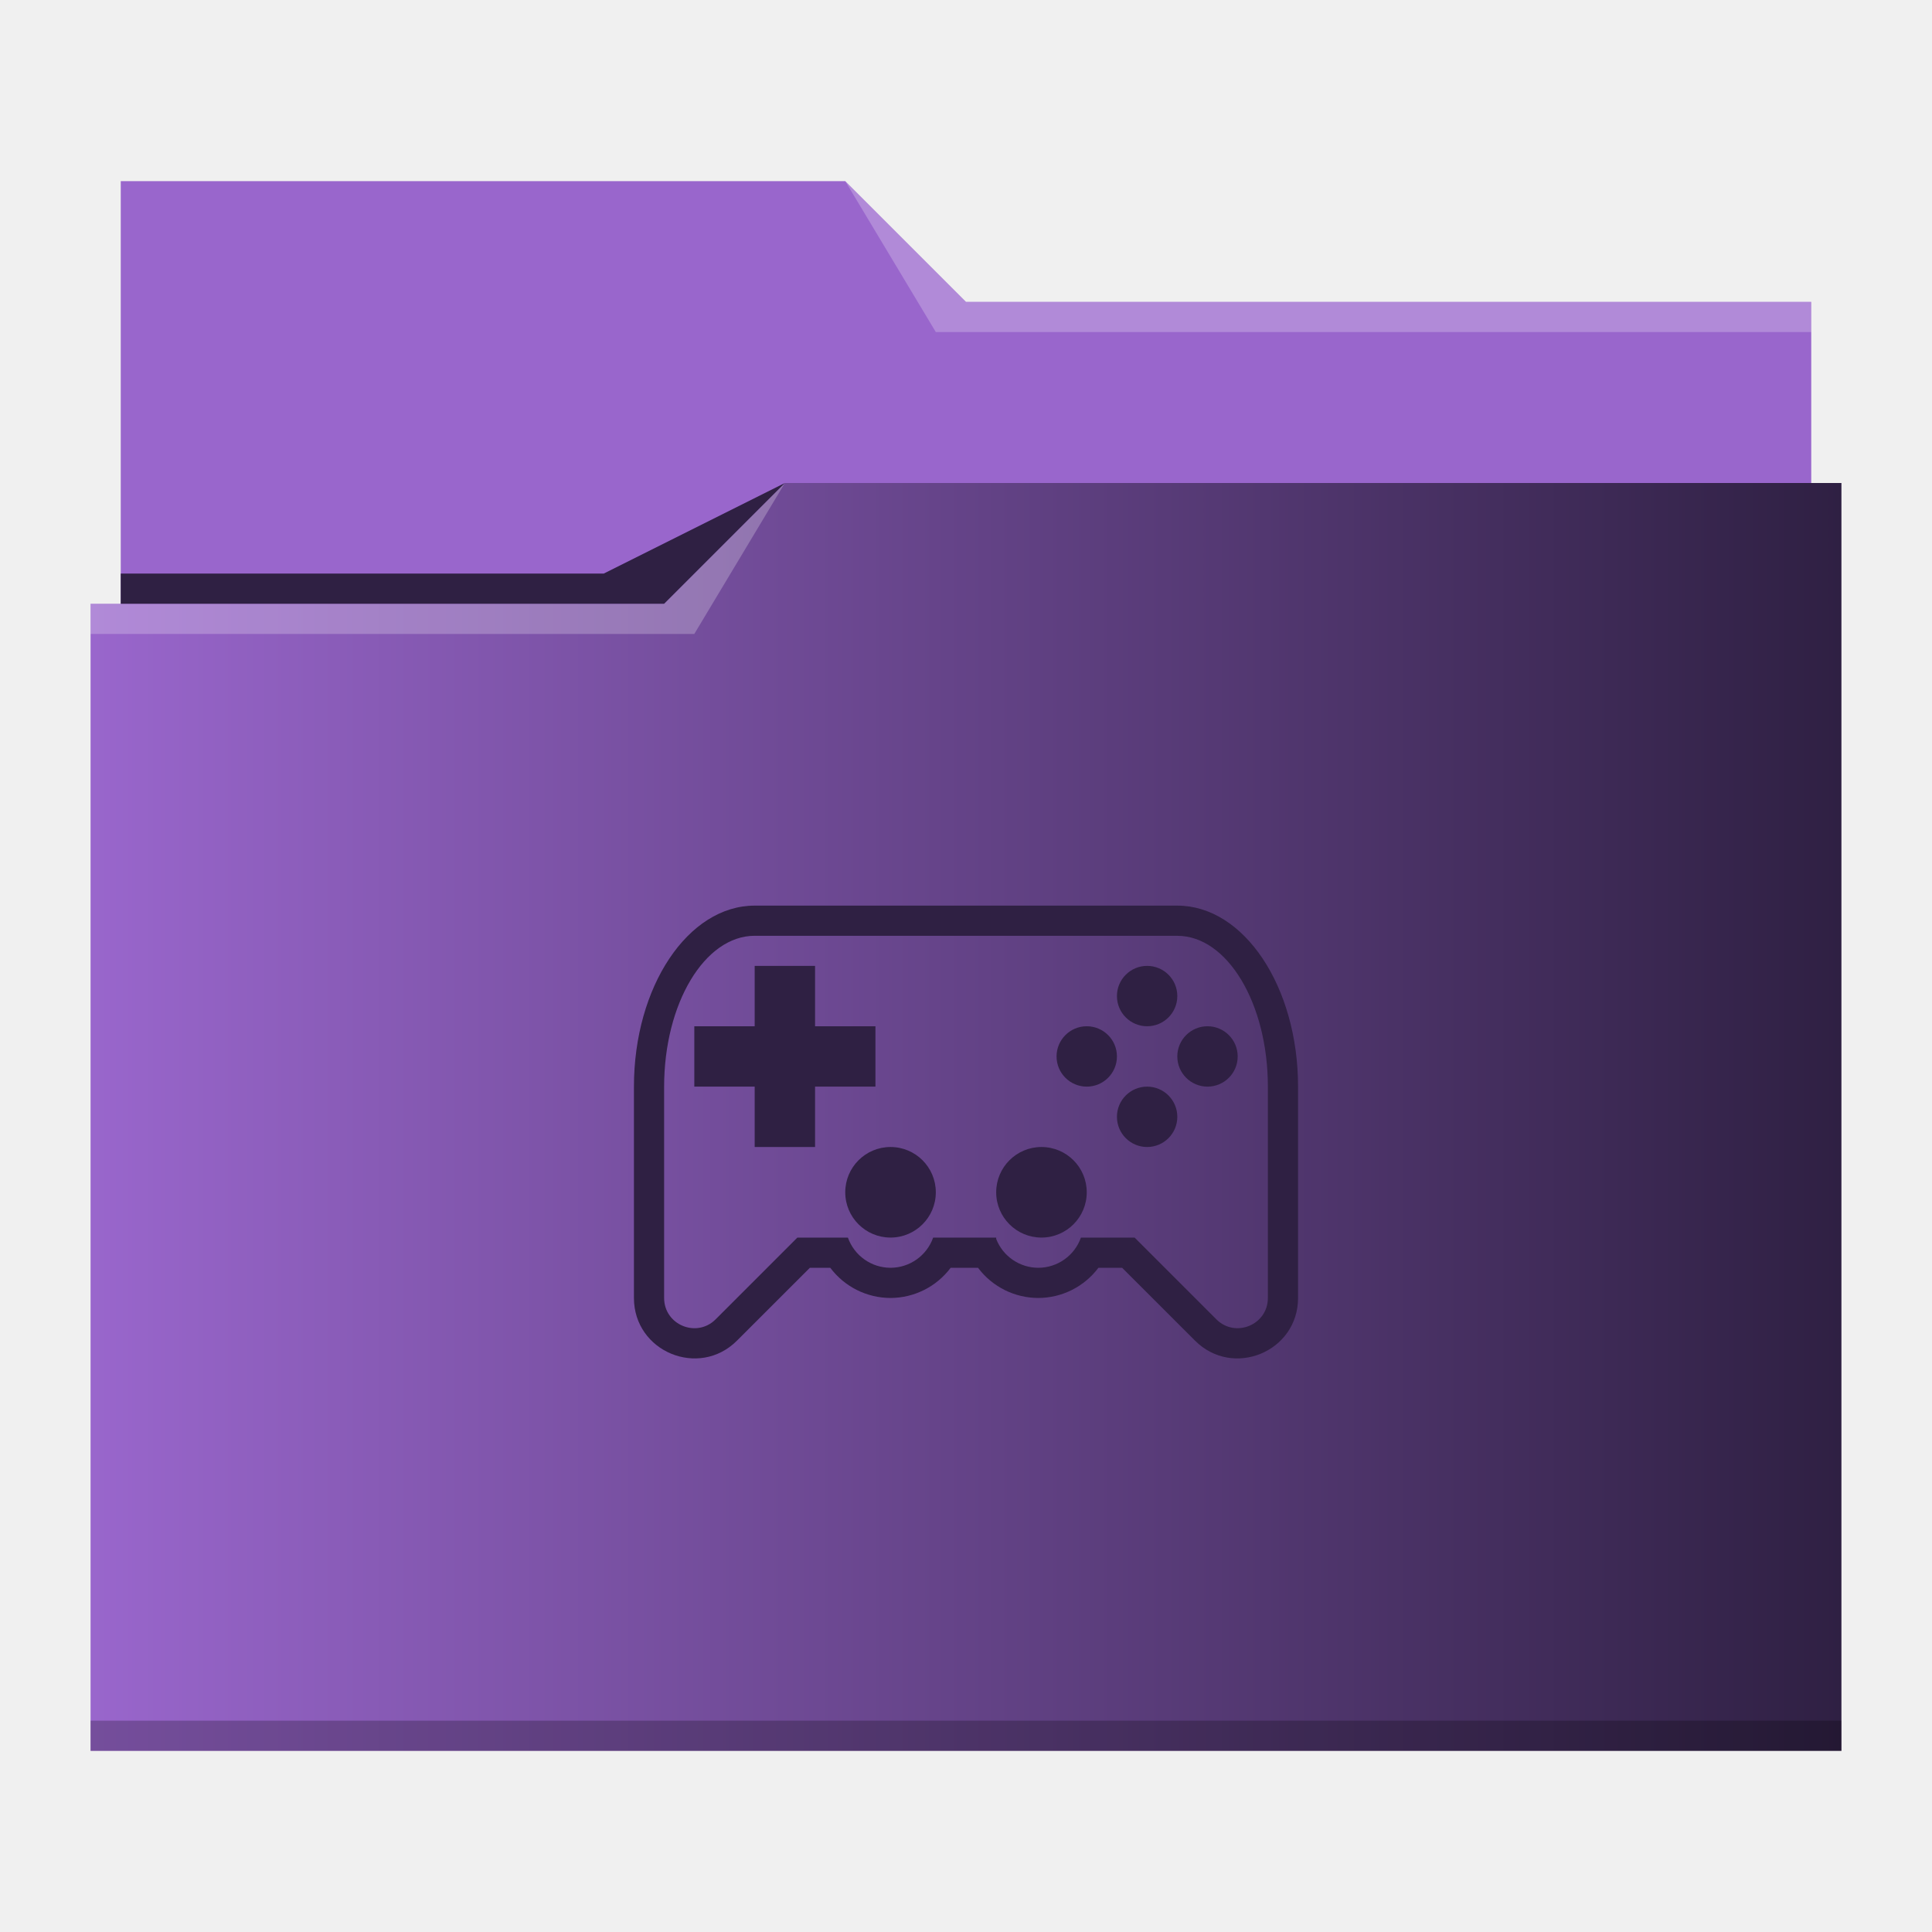
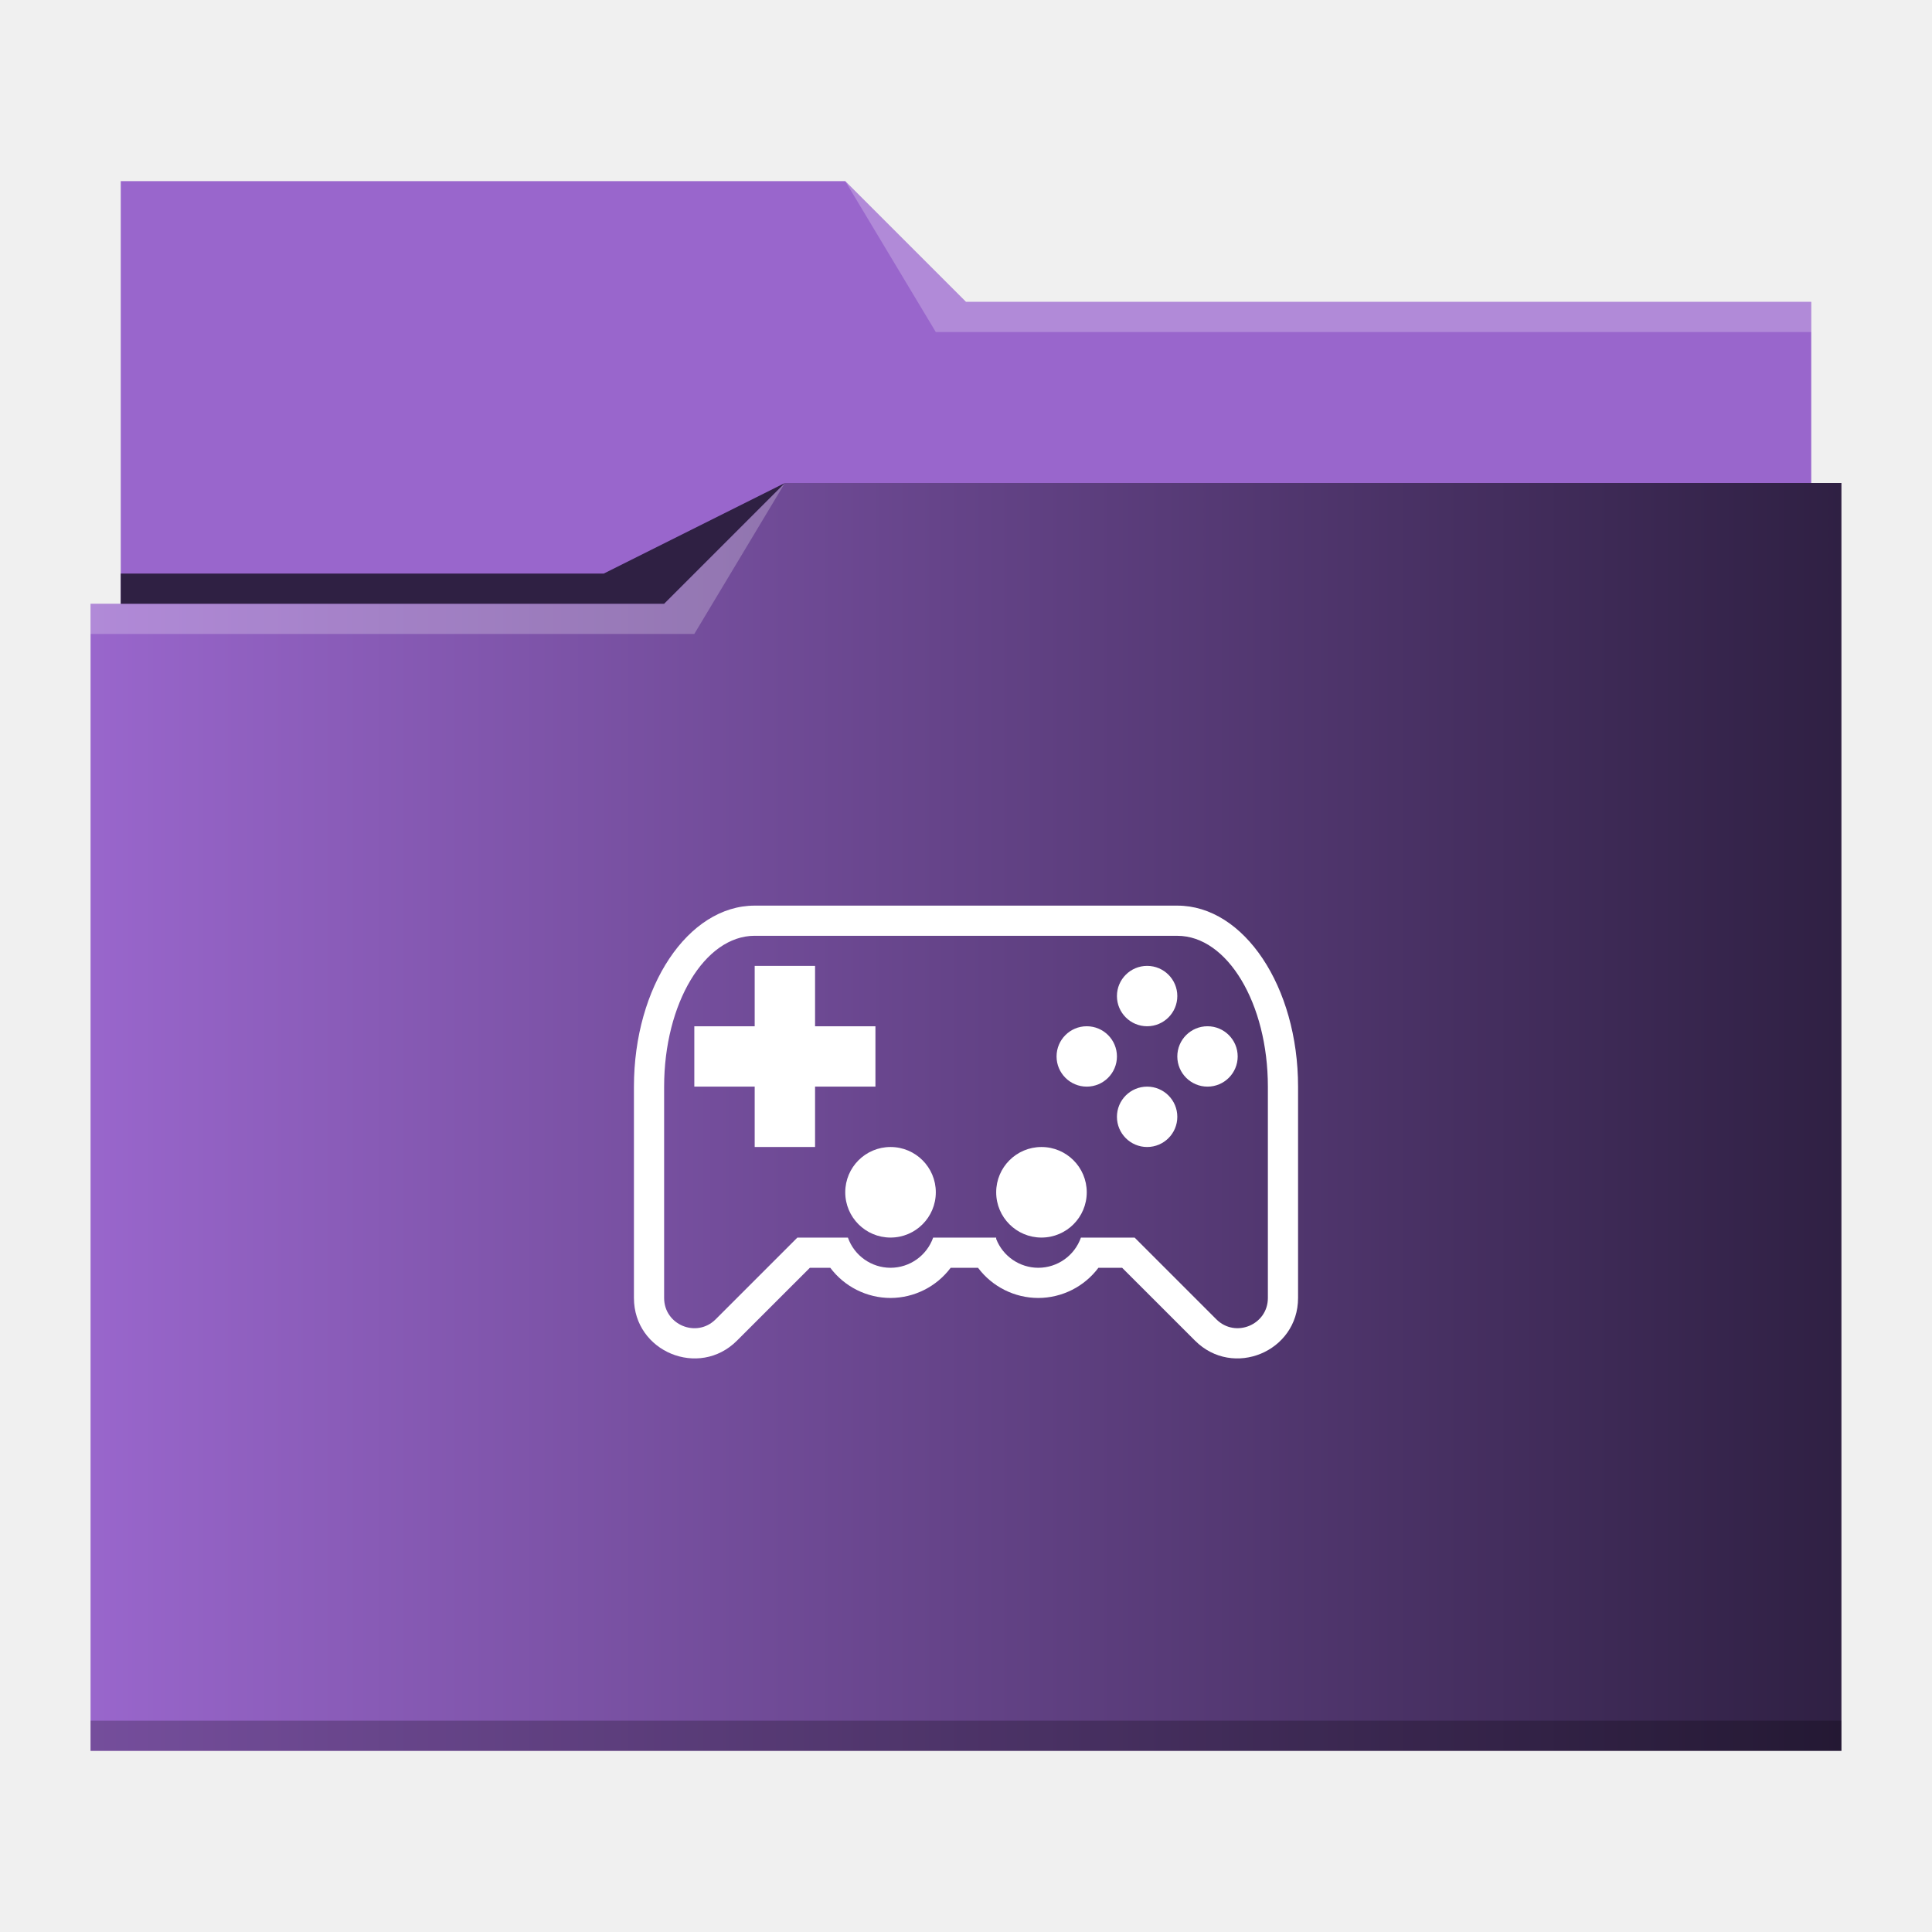
<svg xmlns="http://www.w3.org/2000/svg" xmlns:xlink="http://www.w3.org/1999/xlink" height="64" width="64" version="1.1" id="svg27">
  <defs id="defs31">
    <linearGradient id="linearGradient855">
      <stop style="stop-color:#9966cc;stop-opacity:1" offset="0" id="stop851" />
      <stop style="stop-color:#9966cc;stop-opacity:1" offset="1" id="stop853" />
    </linearGradient>
    <linearGradient id="linearGradient847">
      <stop style="stop-color:#9966cc;stop-opacity:1;" offset="0" id="stop843" />
      <stop style="stop-color:#2f2043;stop-opacity:1" offset="1" id="stop845" />
    </linearGradient>
    <linearGradient xlink:href="#linearGradient847" id="linearGradient849" x1="-94.898" y1="34.559" x2="-36.898" y2="34.559" gradientUnits="userSpaceOnUse" gradientTransform="translate(97.8983,2.440678)" />
    <linearGradient xlink:href="#linearGradient855" id="linearGradient857" x1="4" y1="20" x2="60" y2="20" gradientUnits="userSpaceOnUse" />
  </defs>
  <linearGradient id="a" gradientTransform="matrix(1,0,0,0.99967,-482.4693,-486.0627)" gradientUnits="userSpaceOnUse" x2="0" y1="541.798" y2="499.784">
    <stop offset="0" stop-color="#3daee9" id="stop2" />
    <stop offset="1" stop-color="#6cc1ef" id="stop4" />
  </linearGradient>
  <path d="m 4,6 v 27 c 0,0.554 0.446,1 1,1 H 59 c 0.554,0 1,-0.446 1,-1 V 11.01 L 59.998,11 H 60 V 10 H 32 L 28,6 Z" id="path7" style="fill:url(#linearGradient857);fill-opacity:1" />
  <path d="m 26,16 -4,4 H 3 v 1 H 3.002 L 3,21.012 V 58 H 61 V 16 Z" id="path9" style="fill:url(#linearGradient849);fill-opacity:1" />
  <g fill-opacity=".235" id="g19">
    <path d="m3 20v1h20l3-5-4 4z" fill="#fff" fill-rule="evenodd" id="path11" />
    <path d="m 4,19 v 1 h 18 l 4,-4 -6,3 z" id="path13" style="fill:#2f2043;fill-opacity:1;fill-rule:evenodd" />
    <path d="m3 57v1h58v-1h-57z" id="path15" />
    <path d="m28 6 3 5h29v-1h-28z" fill="#fff" fill-rule="evenodd" id="path17" />
  </g>
-   <g fill="#1272a5" id="g25">
-     <path d="m25 30c-2.21 0-4 2.685-4 5.999v6.998c0 1.78 2.154 2.673 3.414 1.413l2.414-2.413h.676a2.5 2.5 0 0 0 1.996 1 2.5 2.5 0 0 0 1.992-1h.906a2.5 2.5 0 0 0 1.997 1 2.5 2.5 0 0 0 1.992-1h.785l2.414 2.413c1.26 1.26 3.414.367 3.414-1.413v-6.998c0-3.314-1.79-5.999-4-5.999zm0 1h14c1.657 0 3 2.238 3 4.999v6.998c0 .89-1.077 1.336-1.707.707l-2.707-2.707h-1.779a1.5 1.5 0 0 1 -1.412 1 1.5 1.5 0 0 1 -1.395-.955v-.045h-2.088a1.5 1.5 0 0 1 -1.412 1 1.5 1.5 0 0 1 -1.412-1h-1.674l-2.707 2.707c-.63.63-1.707.184-1.707-.707v-6.998c0-2.76 1.343-5 3-5z" id="path21" style="fill:#2f2043;fill-opacity:1" />
-     <path d="m25 31.996v2h-2v2h2v2h2v-2h2v-2h-2v-2zm11 7.5a1.5 1.5 0 0 1 -1.5 1.5 1.5 1.5 0 0 1 -1.5-1.5 1.5 1.5 0 0 1 1.5-1.5 1.5 1.5 0 0 1 1.5 1.5zm-5 0a1.5 1.5 0 0 1 -1.5 1.5 1.5 1.5 0 0 1 -1.5-1.5 1.5 1.5 0 0 1 1.5-1.5 1.5 1.5 0 0 1 1.5 1.5zm8-2.5a1 1 0 0 1 -1 1 1 1 0 0 1 -1-1 1 1 0 0 1 1-1 1 1 0 0 1 1 1zm2-2a1 1 0 0 1 -1 1 1 1 0 0 1 -1-1 1 1 0 0 1 1-1 1 1 0 0 1 1 1zm-2-2a1 1 0 0 1 -1 1 1 1 0 0 1 -1-1 1 1 0 0 1 1-1 1 1 0 0 1 1 1zm-2 2a1 1 0 0 1 -1 1 1 1 0 0 1 -1-1 1 1 0 0 1 1-1 1 1 0 0 1 1 1z" id="path23" style="fill:#2f2043;fill-opacity:1" />
+   <g fill="#1272a5" id="g25" style="fill:#ffffff">
+     <path d="m 25,30 c -2.21,0 -4,2.685 -4,5.999 v 6.998 c 0,1.78 2.154,2.673 3.414,1.413 l 2.414,-2.413 h 0.676 a 2.5,2.5 0 0 0 1.996,1 2.5,2.5 0 0 0 1.992,-1 h 0.906 a 2.5,2.5 0 0 0 1.997,1 2.5,2.5 0 0 0 1.992,-1 h 0.785 l 2.414,2.413 C 40.846,45.67 43,44.777 43,42.997 V 35.999 C 43,32.685 41.21,30 39,30 Z m 0,1 h 14 c 1.657,0 3,2.238 3,4.999 v 6.998 c 0,0.89 -1.077,1.336 -1.707,0.707 l -2.707,-2.707 h -1.779 a 1.5,1.5 0 0 1 -1.412,1 A 1.5,1.5 0 0 1 33,41.042 v -0.045 h -2.088 a 1.5,1.5 0 0 1 -1.412,1 1.5,1.5 0 0 1 -1.412,-1 h -1.674 l -2.707,2.707 C 23.077,44.334 22,43.888 22,42.997 v -6.998 c 0,-2.76 1.343,-5 3,-5 z" id="path21" style="fill:#ffffff;fill-opacity:1" />
+     <path d="m 25,31.996 v 2 h -2 v 2 h 2 v 2 h 2 v -2 h 2 v -2 h -2 v -2 z m 11,7.5 a 1.5,1.5 0 0 1 -1.5,1.5 1.5,1.5 0 0 1 -1.5,-1.5 1.5,1.5 0 0 1 1.5,-1.5 1.5,1.5 0 0 1 1.5,1.5 z m -5,0 a 1.5,1.5 0 0 1 -1.5,1.5 1.5,1.5 0 0 1 -1.5,-1.5 1.5,1.5 0 0 1 1.5,-1.5 1.5,1.5 0 0 1 1.5,1.5 z m 8,-2.5 a 1,1 0 0 1 -1,1 1,1 0 0 1 -1,-1 1,1 0 0 1 1,-1 1,1 0 0 1 1,1 z m 2,-2 a 1,1 0 0 1 -1,1 1,1 0 0 1 -1,-1 1,1 0 0 1 1,-1 1,1 0 0 1 1,1 z m -2,-2 a 1,1 0 0 1 -1,1 1,1 0 0 1 -1,-1 1,1 0 0 1 1,-1 1,1 0 0 1 1,1 z m -2,2 a 1,1 0 0 1 -1,1 1,1 0 0 1 -1,-1 1,1 0 0 1 1,-1 1,1 0 0 1 1,1 z" id="path23" style="fill:#ffffff;fill-opacity:1" />
  </g>
</svg>
